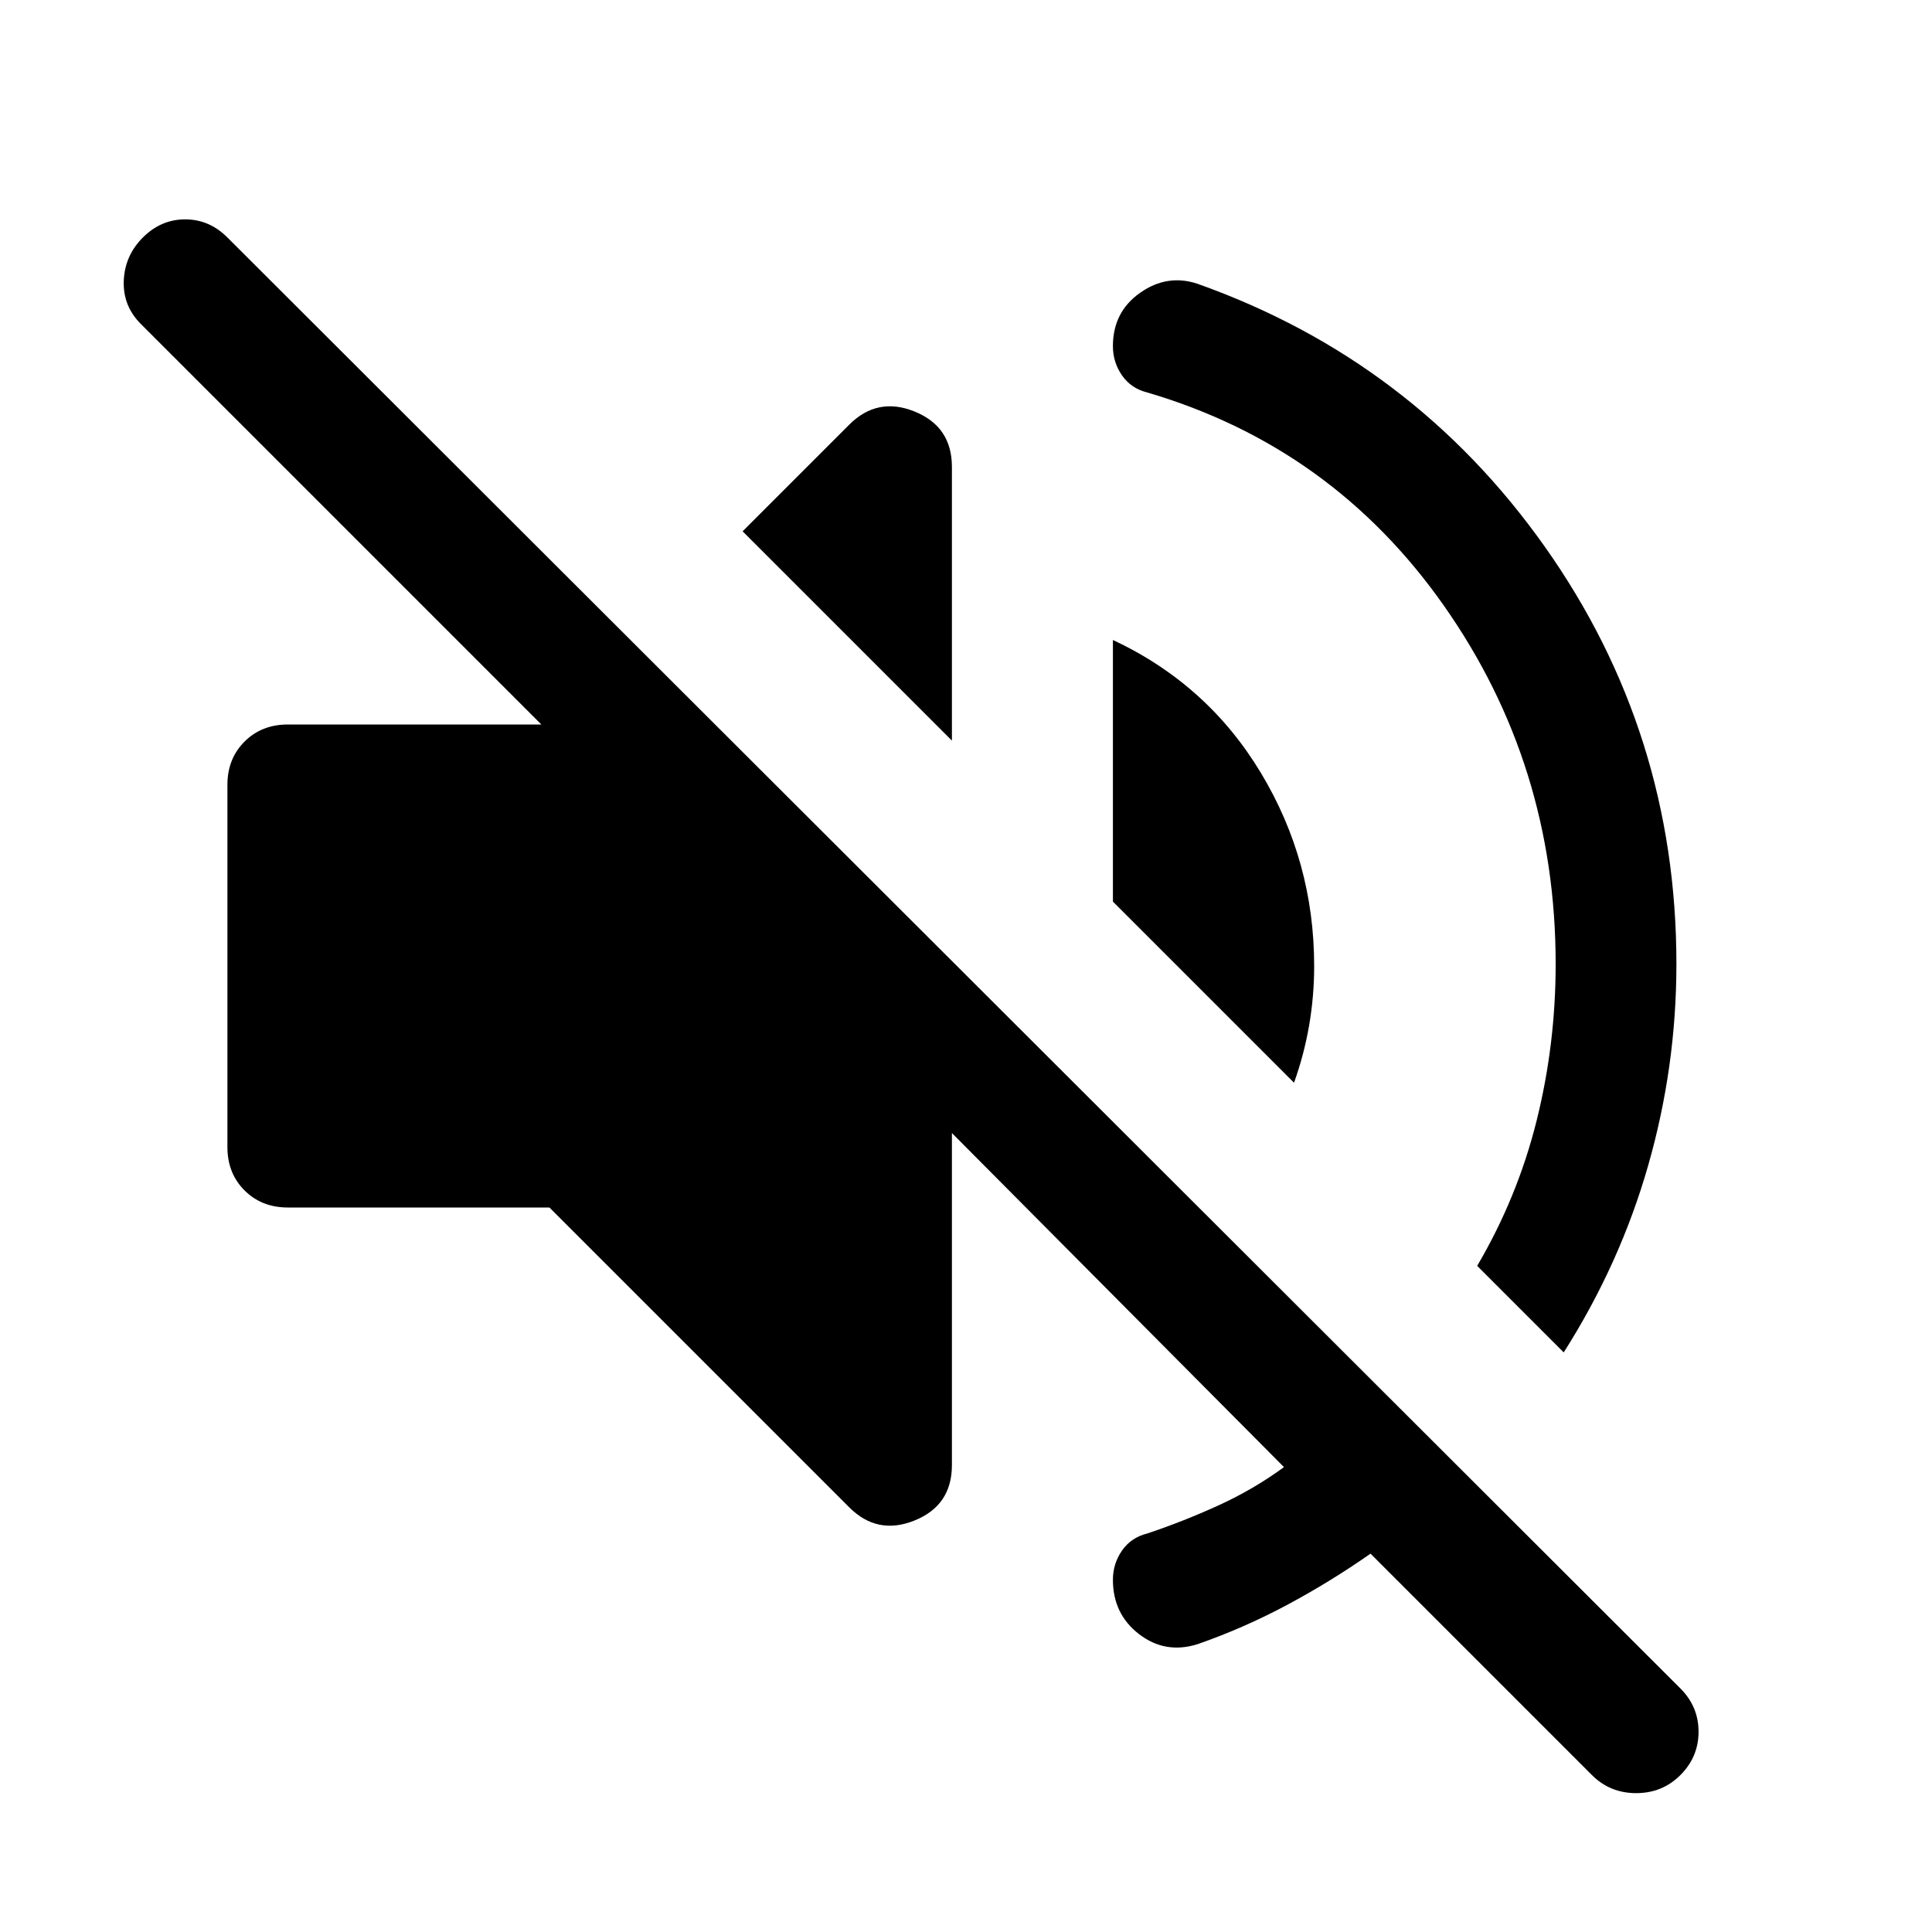
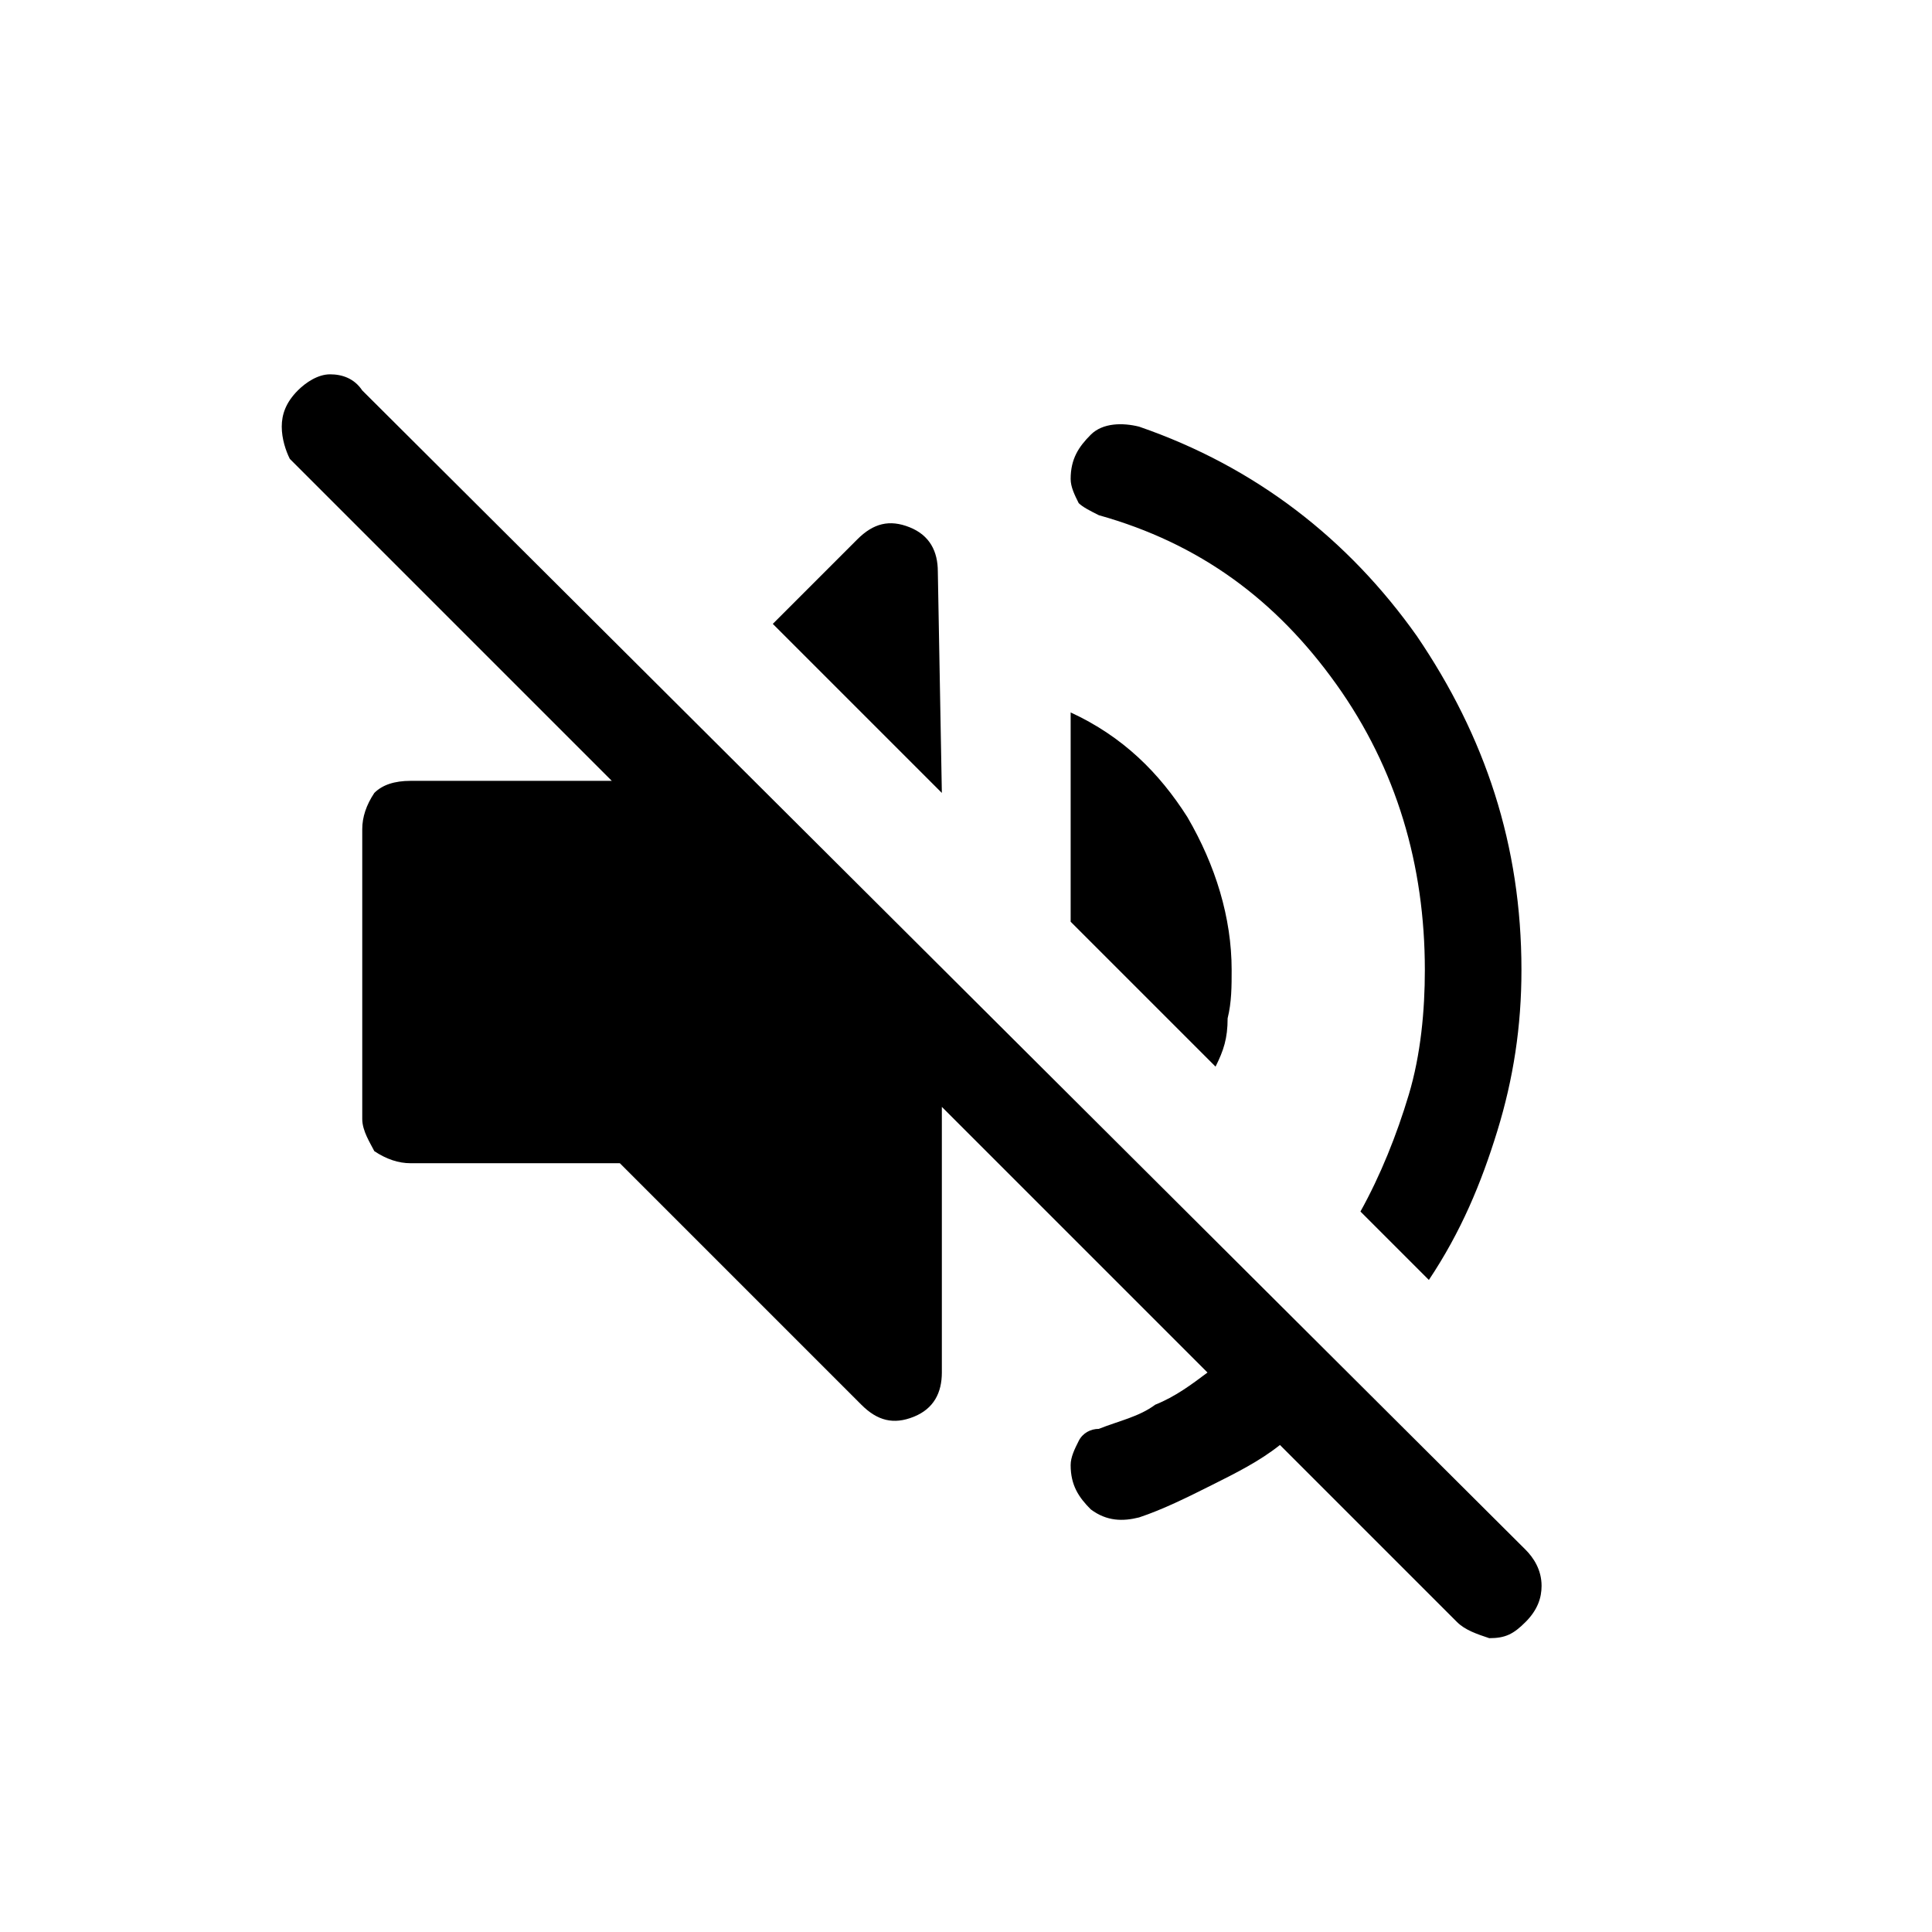
<svg xmlns="http://www.w3.org/2000/svg" viewBox="0 0 48 48">
-   <path d="m39.55 44.1-5.5-5.5q-1 .7-2.075 1.275-1.075.575-2.225.975-.8.25-1.45-.25-.65-.5-.65-1.35 0-.4.225-.725.225-.325.625-.425.9-.3 1.775-.7.875-.4 1.625-.95l-8.25-8.3v8.25q0 1-.925 1.375T21.1 37.45L13.65 30h-6.5q-.65 0-1.075-.425-.425-.425-.425-1.075v-9q0-.65.425-1.075Q6.5 18 7.15 18h6.3L3.5 8.05q-.45-.45-.425-1.075Q3.1 6.35 3.55 5.9 4 5.45 4.6 5.45q.6 0 1.05.45l36.1 36.05q.45.45.45 1.075t-.45 1.075q-.45.45-1.1.45-.65 0-1.1-.45Zm-9.8-37.05q5.35 1.9 8.625 6.525Q41.65 18.2 41.65 23.95q0 2.55-.7 5t-2.1 4.65l-2.15-2.15q1-1.7 1.475-3.6.475-1.9.475-3.9 0-4.95-2.775-8.9T28.5 9.75q-.4-.1-.625-.425Q27.65 9 27.65 8.6q0-.85.675-1.325t1.425-.225Zm2.4 19.85-4.5-4.5v-6.5Q30 17 31.325 19.2q1.325 2.2 1.325 4.8 0 .75-.125 1.475-.125.725-.375 1.425Zm-8.5-8.5-5.2-5.2 2.65-2.65q.7-.7 1.625-.325.925.375.925 1.375Z" />
+   <path d="M36.2,40.3l-4.4-4.4c-0.5,0.4-1.1,0.7-1.7,1c-0.6,0.3-1.2,0.6-1.8,0.8c-0.4,0.1-0.8,0.1-1.2-0.2c-0.3-0.3-0.5-0.6-0.5-1.1  c0-0.2,0.1-0.4,0.2-0.6s0.3-0.3,0.5-0.3c0.5-0.2,1-0.3,1.4-0.6c0.5-0.2,0.9-0.5,1.3-0.8l-6.6-6.6v6.6c0,0.5-0.2,0.9-0.7,1.1  s-0.9,0.1-1.3-0.3l-6-6h-5.2c-0.3,0-0.6-0.1-0.9-0.3C9.2,28.4,9,28.1,9,27.8v-7.2c0-0.3,0.1-0.6,0.3-0.9c0.2-0.2,0.5-0.3,0.9-0.3h5  l-8-8C7.1,11.2,7,10.9,7,10.6S7.1,10,7.4,9.7c0.2-0.2,0.5-0.4,0.8-0.4c0.3,0,0.6,0.1,0.8,0.4l28.9,28.8c0.2,0.2,0.4,0.5,0.4,0.9  c0,0.3-0.1,0.6-0.4,0.9s-0.5,0.4-0.9,0.4C36.7,40.6,36.4,40.5,36.2,40.3z M28.3,10.6c2.9,1,5.2,2.8,6.9,5.2c1.7,2.5,2.6,5.2,2.6,8.3  c0,1.4-0.2,2.7-0.6,4s-0.9,2.5-1.7,3.7l-1.7-1.7c0.5-0.9,0.9-1.9,1.2-2.9c0.3-1,0.4-2.1,0.4-3.1c0-2.6-0.7-5-2.2-7.1  s-3.4-3.5-5.9-4.2c-0.2-0.1-0.4-0.2-0.5-0.3c-0.1-0.2-0.2-0.4-0.2-0.6c0-0.5,0.2-0.8,0.5-1.1S27.9,10.5,28.3,10.6z M30.2,26.5  l-3.6-3.6v-5.2c1.3,0.6,2.2,1.5,2.9,2.6c0.7,1.2,1.1,2.5,1.1,3.8c0,0.4,0,0.8-0.1,1.2C30.5,25.8,30.4,26.1,30.2,26.5z M23.4,19.7  l-4.2-4.2l2.1-2.1c0.4-0.4,0.8-0.5,1.3-0.3c0.5,0.2,0.7,0.6,0.7,1.1L23.4,19.7z" />
</svg>
